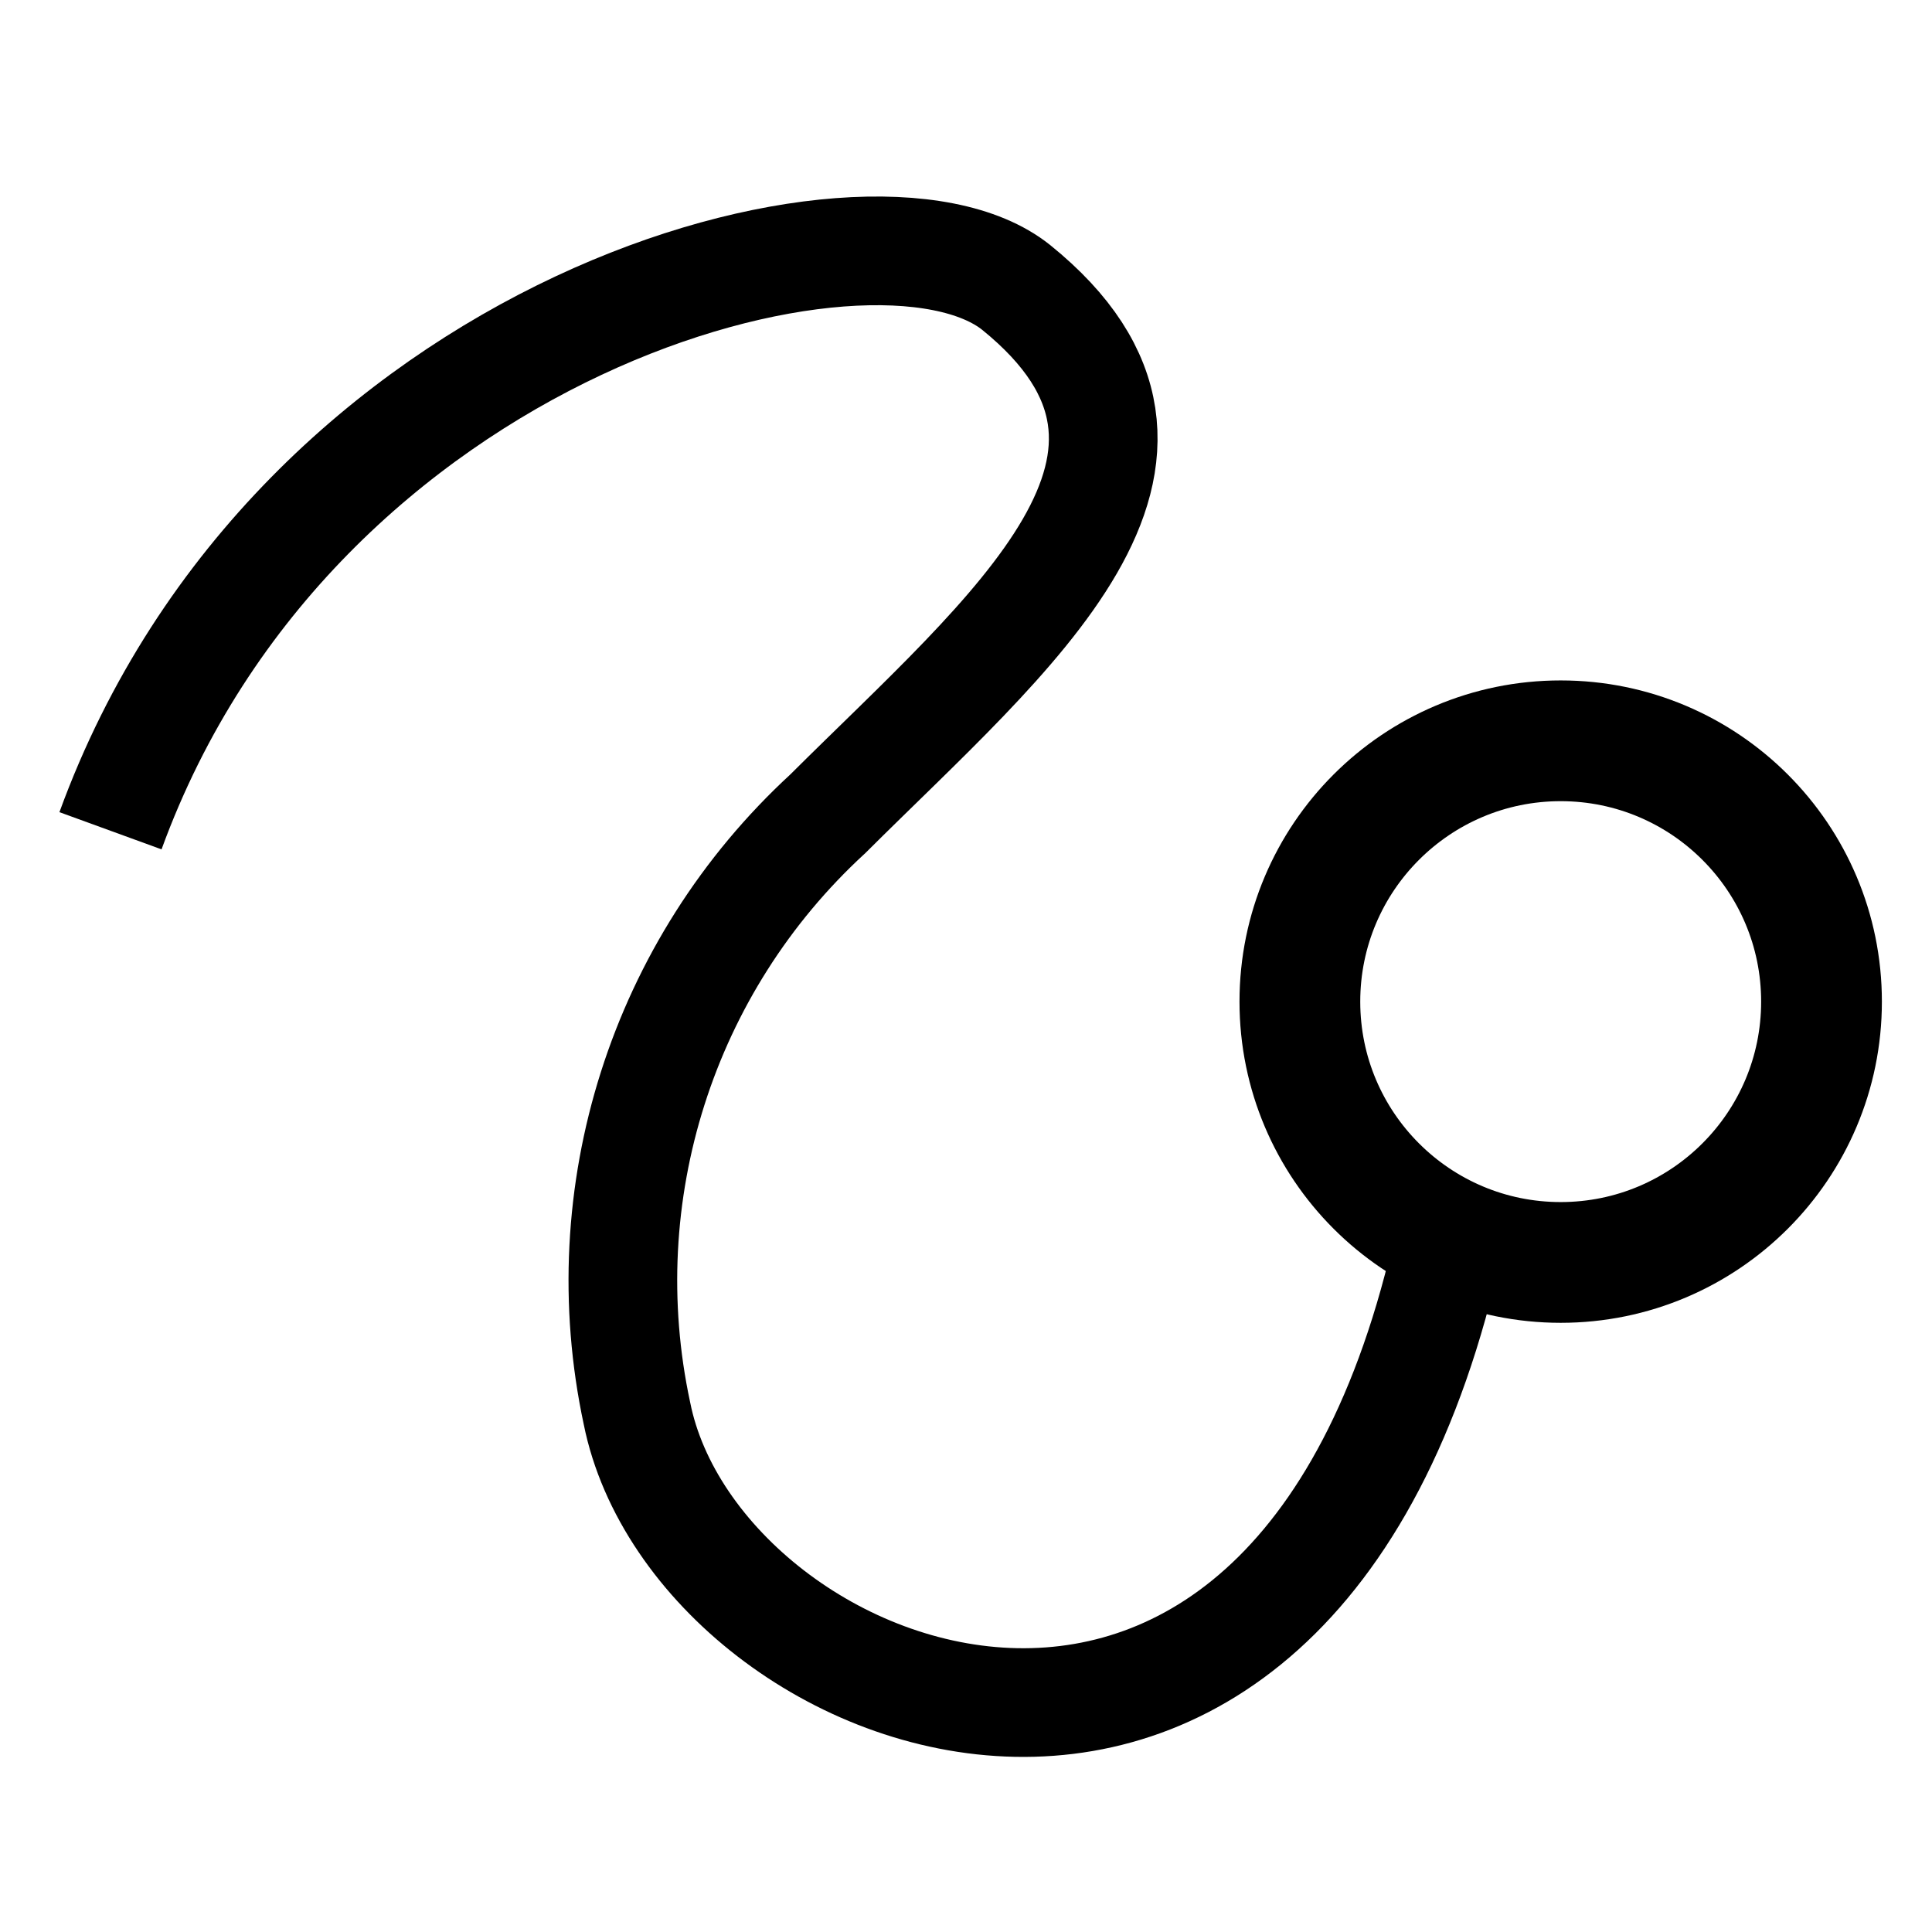
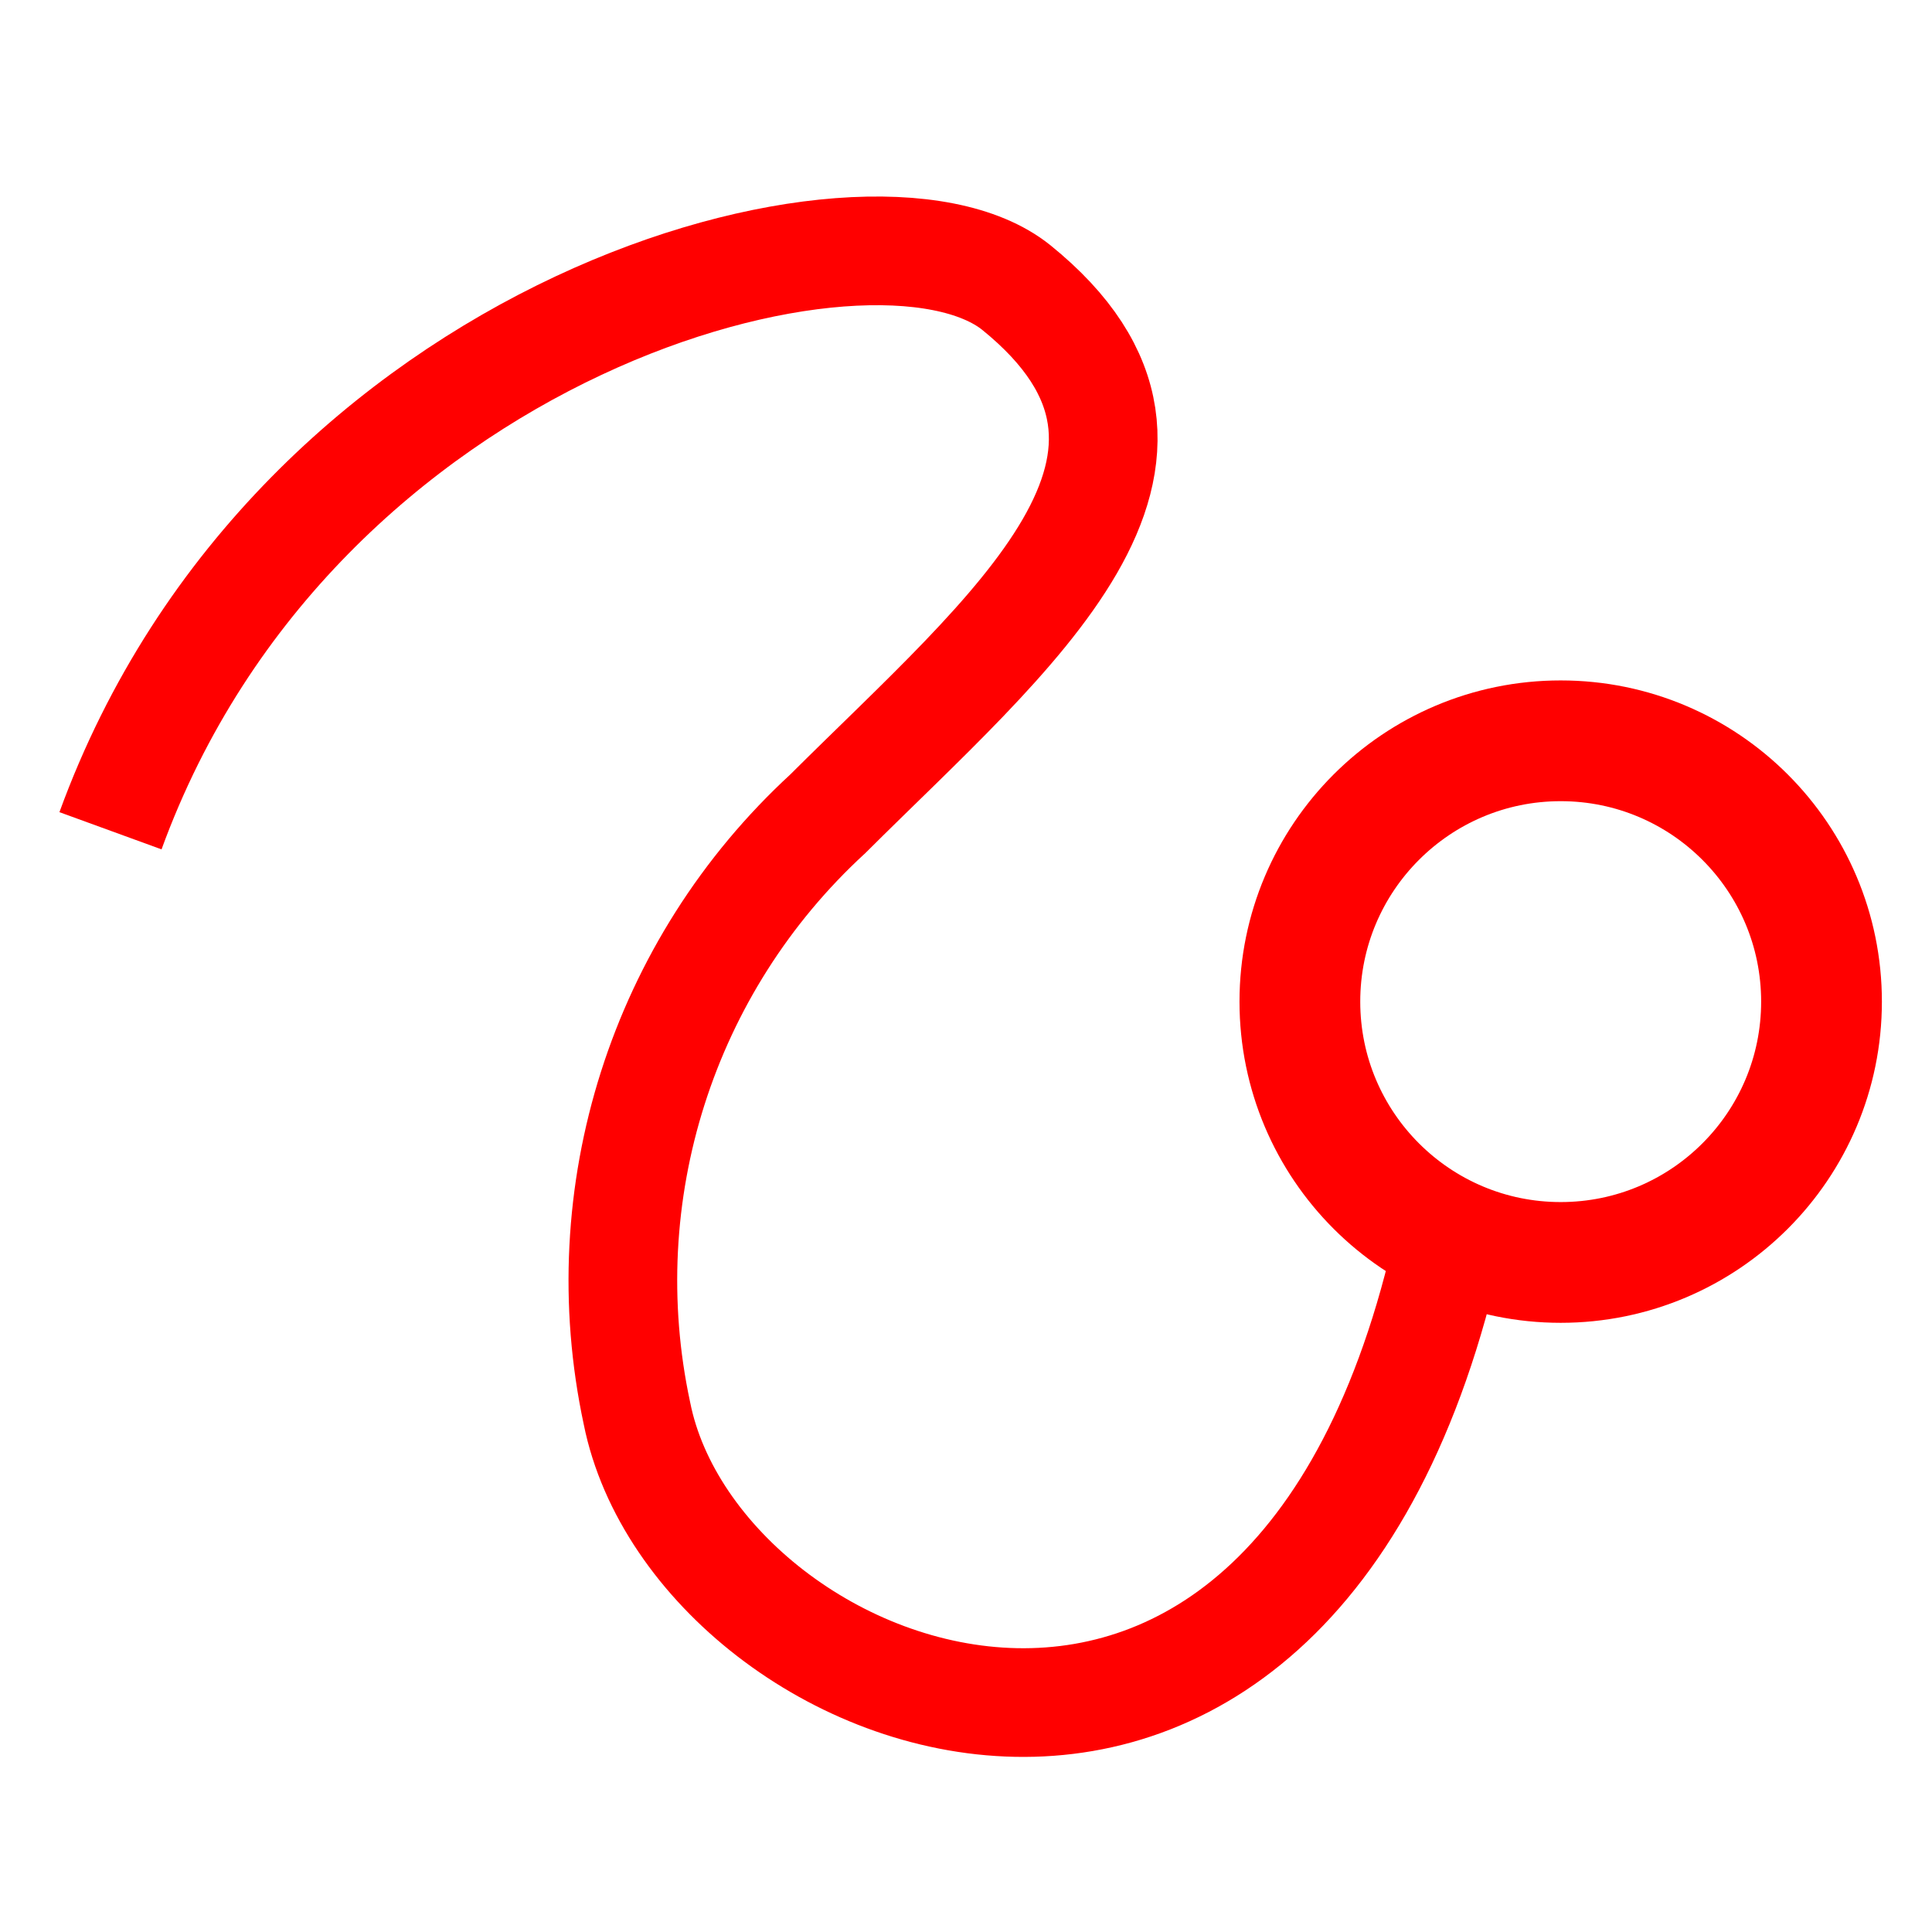
<svg xmlns="http://www.w3.org/2000/svg" viewBox="0 0 32 32">
  <defs>
-     <style>.cls-1,.cls-2,.cls-3{fill:none;}.cls-2,.cls-3{stroke:#000;stroke-miterlimit:10;}.cls-2{stroke-width:1.8px;}.cls-3{stroke-width:2px;}</style>
+     <style>.cls-1,.cls-2,.cls-3{fill:none;}.cls-2,.cls-3{stroke:red;stroke-miterlimit:10;}.cls-2{stroke-width:1.8px;}.cls-3{stroke-width:2px;}</style>
  </defs>
  <g id="Ebene_10" data-name="Ebene 10">
    <rect class="cls-1" width="32" height="32" />
  </g>
  <g id="Thread_Start" data-name="Thread Start">
    <path class="cls-2" d="M1.83,13.76c3.06-8.4,12.61-10.91,15-9,3.5,2.83-.09,5.7-3.12,8.72a10.5,10.5,0,0,0-3.16,9.93c1,5,11.22,8.92,13.57-3.45" transform="translate(0)" />
    <circle class="cls-3" cx="25.85" cy="16.59" r="4.32" />
  </g>
</svg>
